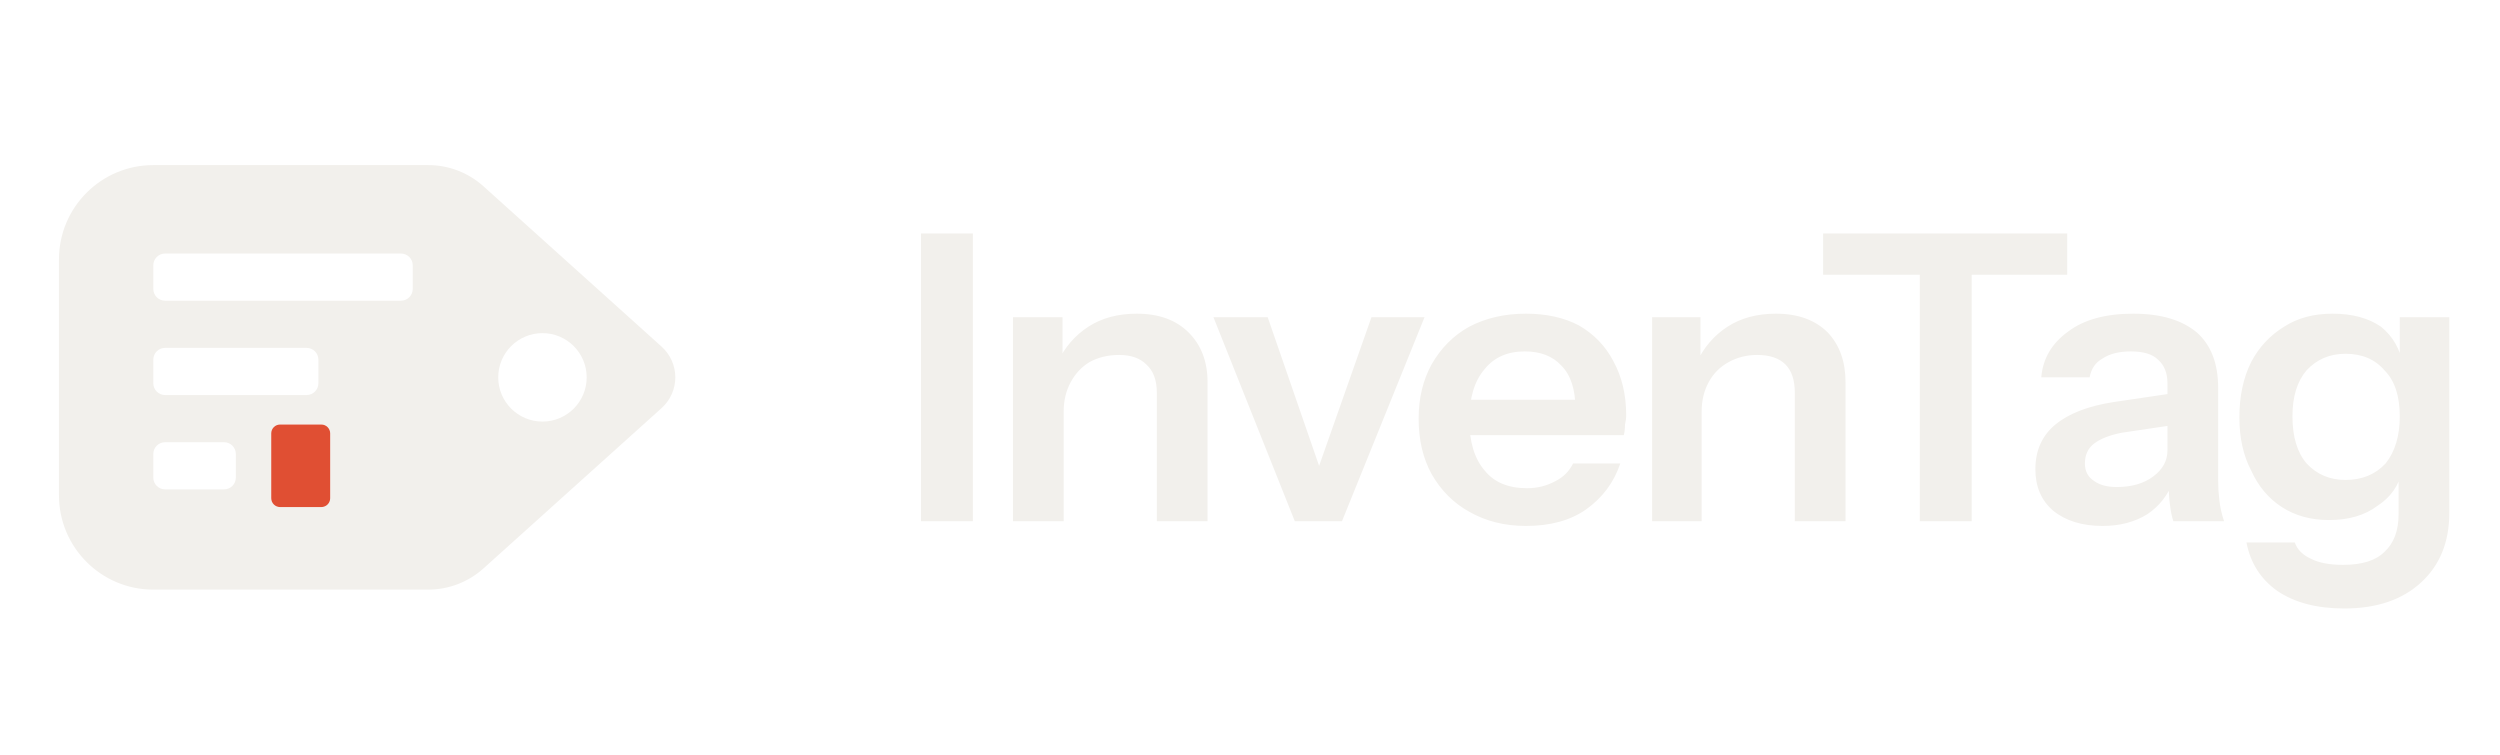
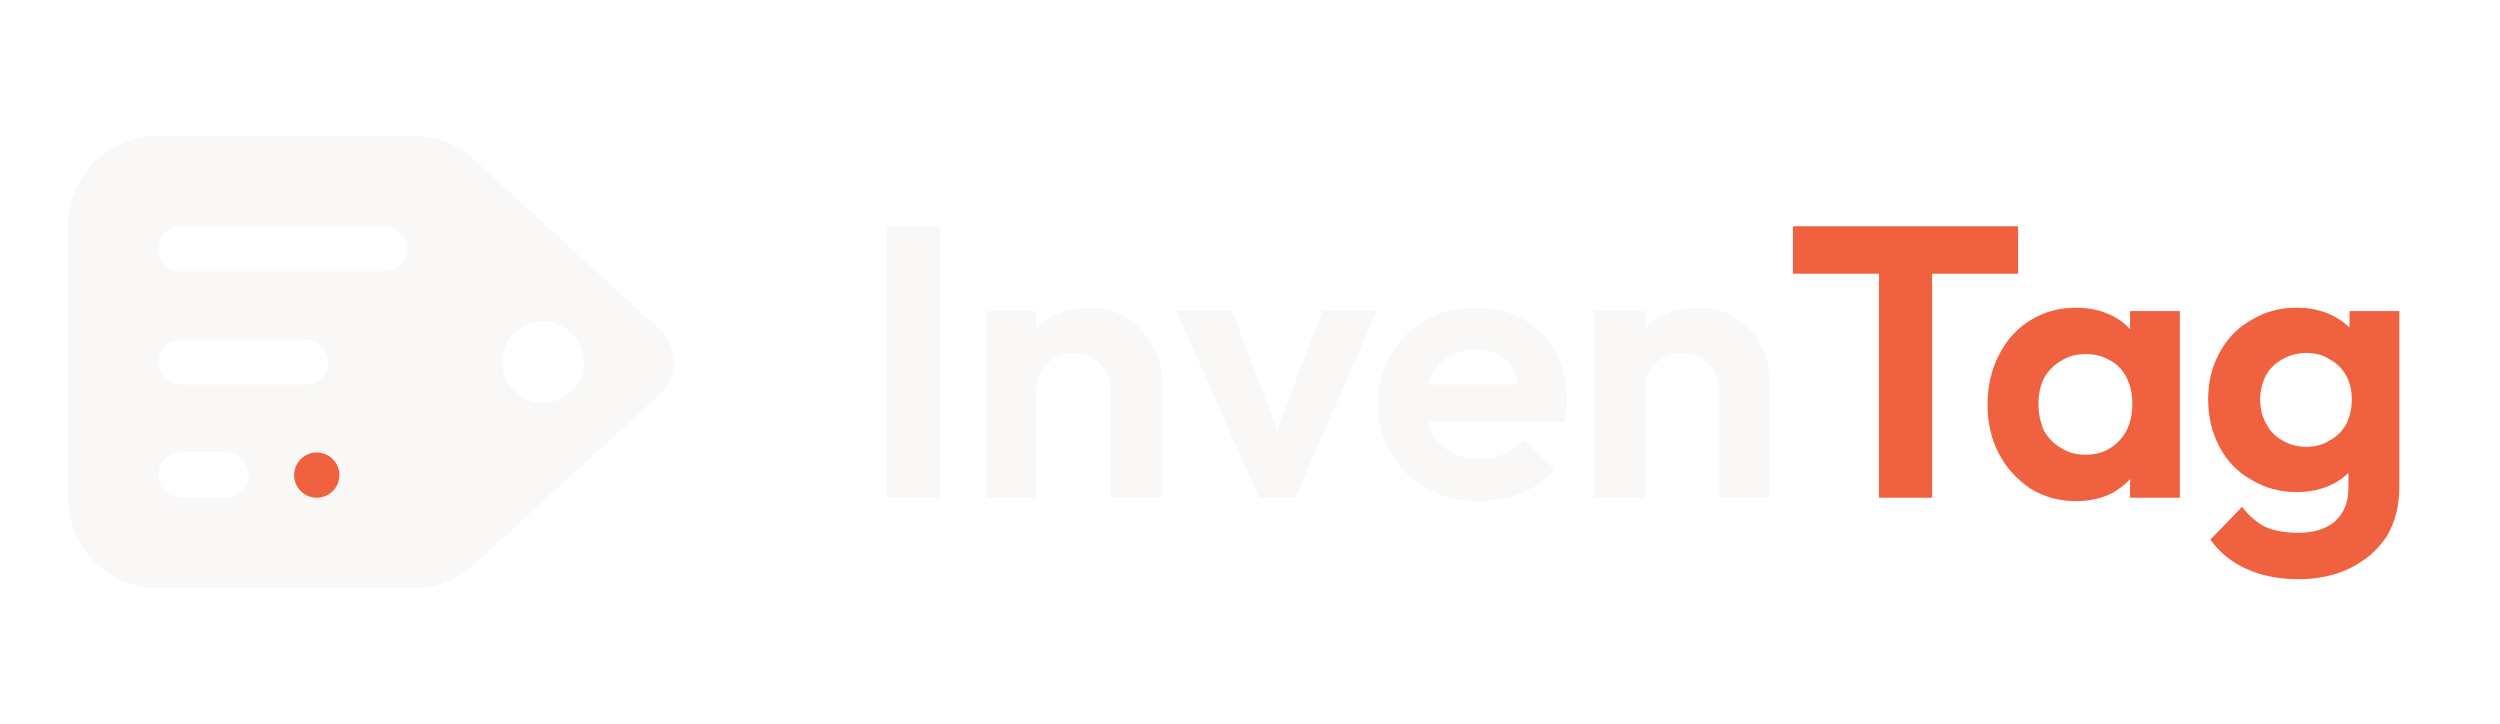
- <svg xmlns="http://www.w3.org/2000/svg" viewBox="0 0 212 64" width="212" height="64" role="img" aria-label="InvenTag">
-   <path fill="#F2F0EC" fill-rule="evenodd" d="M13 14L36.31 14A7 7 0 0 1 41 15.8L56.11 29.4A3.5 3.5 0 0 1 56.11 34.6L41 48.2A7 7 0 0 1 36.31 50L13 50A8 8 0 0 1 5 42L5 22A8 8 0 0 1 13 14ZM14 21.5L34 21.5A1 1 0 0 1 35 22.5L35 24.5A1 1 0 0 1 34 25.5L14 25.5A1 1 0 0 1 13 24.5L13 22.5A1 1 0 0 1 14 21.5ZM14 29.5L26 29.5A1 1 0 0 1 27 30.5L27 32.5A1 1 0 0 1 26 33.5L14 33.5A1 1 0 0 1 13 32.5L13 30.5A1 1 0 0 1 14 29.5ZM14 37.5L19 37.5A1 1 0 0 1 20 38.5L20 40.5A1 1 0 0 1 19 41.5L14 41.5A1 1 0 0 1 13 40.5L13 38.5A1 1 0 0 1 14 37.5ZM23.75 36L27.25 36A0.75 0.75 0 0 1 28 36.75L28 42.25A0.75 0.75 0 0 1 27.25 43L23.75 43A0.75 0.75 0 0 1 23 42.25L23 36.75A0.75 0.75 0 0 1 23.75 36ZM49.75 32A3.75 3.75 0 1 0 42.25 32A3.75 3.75 0 1 0 49.75 32Z" />
-   <path fill="#E04F33" d="M23.75 36L27.25 36A0.75 0.75 0 0 1 28 36.75L28 42.25A0.75 0.75 0 0 1 27.25 43L23.75 43A0.75 0.75 0 0 1 23 42.25L23 36.75A0.75 0.75 0 0 1 23.75 36Z" />
-   <path fill="#F2F0EC" d="M78.1 44.2V19.8H82.5V44.2ZM85.9 44.2V26.9H90.1V31H90.2V44.2ZM98.1 44.2V33.3Q98.1 31.7 97.2 30.9Q96.4 30.1 94.9 30.1Q93.5 30.1 92.4 30.7Q91.4 31.3 90.8 32.4Q90.2 33.5 90.2 34.9L89.7 30.7Q90.6 28.8 92.3 27.7Q94 26.6 96.4 26.6Q99.2 26.6 100.8 28.2Q102.4 29.8 102.4 32.4V44.2ZM109.8 44.2 102.9 26.9H107.5L113 42.8H110.7L116.3 26.9H120.8L113.8 44.2ZM129.4 44.6Q126.7 44.6 124.6 43.4Q122.6 42.3 121.4 40.2Q120.3 38.2 120.3 35.5Q120.3 32.9 121.4 30.9Q122.6 28.8 124.6 27.7Q126.7 26.6 129.4 26.6Q132 26.6 133.9 27.6Q135.8 28.7 136.8 30.6Q137.9 32.6 137.9 35.2Q137.9 35.6 137.8 36Q137.8 36.5 137.7 36.9H123V33.9H134.4L133.6 34.7Q133.6 32.2 132.4 31Q131.3 29.8 129.3 29.8Q127.1 29.8 125.9 31.3Q124.6 32.8 124.6 35.6Q124.6 38.4 125.9 39.9Q127.1 41.4 129.5 41.4Q130.8 41.4 131.9 40.8Q132.9 40.3 133.4 39.3H137.4Q136.6 41.7 134.5 43.2Q132.5 44.6 129.4 44.6ZM140.1 44.2V26.9H144.2V31H144.3V44.2ZM152.2 44.2V33.3Q152.2 31.7 151.4 30.9Q150.6 30.1 149 30.1Q147.7 30.1 146.6 30.7Q145.5 31.3 144.9 32.4Q144.3 33.5 144.3 34.9L143.9 30.7Q144.8 28.8 146.5 27.7Q148.2 26.6 150.6 26.6Q153.4 26.6 155 28.2Q156.5 29.8 156.5 32.4V44.2ZM162.8 44.2V23.3H154.6V19.8H175.3V23.3H167.2V44.2ZM184.3 44.2Q184.1 43.6 184 42.7Q183.9 41.9 183.9 40.8H183.8V32.5Q183.8 31.2 183 30.5Q182.3 29.8 180.7 29.8Q179.2 29.8 178.3 30.4Q177.4 30.9 177.2 32H173.1Q173.3 29.6 175.4 28.1Q177.4 26.6 180.9 26.6Q184.4 26.6 186.3 28.2Q188.1 29.8 188.1 32.9V40.8Q188.1 41.6 188.2 42.4Q188.3 43.3 188.6 44.2ZM178.3 44.6Q175.7 44.6 174.1 43.3Q172.6 42 172.6 39.8Q172.6 37.4 174.3 36Q176 34.6 179.2 34.1L184.6 33.3V36L179.9 36.7Q178.4 37 177.6 37.6Q176.8 38.2 176.8 39.3Q176.8 40.3 177.6 40.8Q178.3 41.3 179.5 41.3Q181.4 41.3 182.6 40.4Q183.8 39.5 183.8 38.2L184.3 40.8Q183.6 42.6 182.1 43.6Q180.5 44.6 178.3 44.6ZM198.8 51.6Q195.3 51.6 193.1 50.1Q191 48.6 190.5 46H194.6Q194.9 46.9 196 47.4Q197 47.9 198.7 47.9Q201.1 47.9 202.2 46.8Q203.4 45.7 203.4 43.6V39.8L203.7 39.9Q203.3 41.8 201.6 42.9Q200 44.1 197.5 44.1Q195.2 44.1 193.5 43Q191.8 41.9 190.9 39.9Q189.9 38 189.9 35.4Q189.9 32.7 190.9 30.7Q191.9 28.8 193.7 27.7Q195.4 26.6 197.8 26.6Q200.3 26.6 201.9 27.7Q203.4 28.9 203.8 31L203.5 31V26.9H207.7V43.5Q207.7 47.2 205.3 49.4Q202.9 51.6 198.8 51.6ZM198.9 40.7Q201 40.7 202.3 39.3Q203.5 37.8 203.5 35.3Q203.5 32.7 202.2 31.4Q201 30 198.9 30Q196.9 30 195.6 31.4Q194.4 32.8 194.4 35.3Q194.4 37.9 195.6 39.3Q196.9 40.7 198.9 40.7Z" />
+ <svg xmlns="http://www.w3.org/2000/svg" viewBox="0 0 221 64" width="221" height="64" role="img" aria-label="InvenTag">
+   <path fill="#F9F8F6" fill-rule="evenodd" d="M14 12H36.5A8 8 0 0 1 42 14.2L58.6 29.4A4 4 0 0 1 58.6 34.6L42 49.8A8 8 0 0 1 36.5 52H14A8 8 0 0 1 6 44V20A8 8 0 0 1 14 12ZM16 20L34 20A2 2 0 0 1 36 22L36 22A2 2 0 0 1 34 24L16 24A2 2 0 0 1 14 22L14 22A2 2 0 0 1 16 20ZM16 30L27 30A2 2 0 0 1 29 32L29 32A2 2 0 0 1 27 34L16 34A2 2 0 0 1 14 32L14 32A2 2 0 0 1 16 30ZM16 40L20 40A2 2 0 0 1 22 42L22 42A2 2 0 0 1 20 44L16 44A2 2 0 0 1 14 42L14 42A2 2 0 0 1 16 40ZM51.6 32A3.6 3.6 0 1 0 44.4 32A3.6 3.6 0 1 0 51.6 32Z" />
+   <path fill="#F0623F" d="M28 40L28 40A2 2 0 0 1 30 42L30 42A2 2 0 0 1 28 44L28 44A2 2 0 0 1 26 42L26 42A2 2 0 0 1 28 40Z" />
+   <path fill="#F9F8F6" d="M78.4 44V20H83.1V44ZM98.2 44V34.5Q98.2 33.1 97.3 32.2Q96.4 31.2 94.9 31.2Q94 31.2 93.2 31.6Q92.5 32.1 92 32.8Q91.6 33.5 91.6 34.5L89.9 33.6Q89.9 31.7 90.7 30.3Q91.5 28.8 93 28Q94.5 27.2 96.4 27.2Q98.2 27.2 99.6 28.1Q101 29 101.8 30.4Q102.7 31.9 102.7 33.5V44ZM87.2 44V27.5H91.6V44ZM111.3 44 104 27.5H108.9L114.1 41.1H111.7L116.9 27.5H121.7L114.5 44ZM130.7 44.3Q128.2 44.3 126.2 43.2Q124.1 42.1 123 40.1Q121.8 38.2 121.8 35.7Q121.8 33.3 122.9 31.4Q124.1 29.4 126 28.3Q128 27.2 130.4 27.2Q132.8 27.2 134.6 28.2Q136.5 29.3 137.5 31.1Q138.5 33 138.5 35.3Q138.5 35.8 138.5 36.2Q138.4 36.7 138.3 37.3L124.5 37.3V34L136.2 34L134.4 35.3Q134.3 33.9 133.9 32.9Q133.4 31.9 132.6 31.4Q131.7 30.9 130.4 30.9Q129.1 30.9 128.1 31.5Q127.1 32.1 126.6 33.1Q126.1 34.2 126.1 35.7Q126.1 37.2 126.6 38.3Q127.2 39.4 128.3 40Q129.3 40.6 130.7 40.6Q132 40.6 133 40.1Q134 39.7 134.8 38.9L137.4 41.5Q136.2 42.9 134.5 43.6Q132.7 44.3 130.7 44.3ZM152 44V34.5Q152 33.1 151.1 32.2Q150.2 31.2 148.7 31.2Q147.7 31.2 147 31.6Q146.2 32.1 145.8 32.8Q145.4 33.5 145.4 34.5L143.7 33.6Q143.7 31.7 144.5 30.3Q145.3 28.8 146.8 28Q148.3 27.2 150.2 27.2Q152 27.2 153.4 28.1Q154.8 29 155.6 30.4Q156.4 31.9 156.4 33.5V44ZM140.9 44V27.5H145.4V44Z" />
+   <path fill="#F0623F" d="M166.1 44V20.6H170.8V44ZM158.5 24.2V20H178.4V24.2ZM183.5 44.3Q181.3 44.3 179.5 43.2Q177.7 42 176.7 40.1Q175.7 38.2 175.7 35.8Q175.7 33.3 176.7 31.4Q177.7 29.4 179.5 28.3Q181.3 27.2 183.5 27.2Q185.3 27.2 186.7 27.9Q188.1 28.6 188.9 29.9Q189.8 31.2 189.8 32.8V38.7Q189.8 40.3 188.9 41.6Q188.1 42.8 186.7 43.6Q185.3 44.3 183.5 44.3ZM184.4 40.2Q186.2 40.2 187.4 38.9Q188.5 37.7 188.5 35.7Q188.5 34.4 188 33.4Q187.5 32.4 186.6 31.9Q185.6 31.3 184.4 31.3Q183.1 31.3 182.2 31.9Q181.3 32.4 180.7 33.4Q180.2 34.4 180.2 35.7Q180.2 37 180.7 38.1Q181.3 39.1 182.2 39.6Q183.1 40.2 184.4 40.2ZM188.3 44V39.5L189 35.5L188.3 31.6V27.5H192.7V44ZM203.2 51.2Q200.6 51.2 198.6 50.3Q196.6 49.4 195.4 47.7L198.2 44.8Q199.1 46 200.3 46.6Q201.5 47.1 203.2 47.1Q205.2 47.1 206.4 46.1Q207.6 45 207.6 43.2V39.1L208.4 35.5L207.7 31.8V27.5H212.1V43.1Q212.1 45.5 211 47.4Q209.8 49.2 207.8 50.2Q205.8 51.2 203.2 51.2ZM203 43.5Q200.8 43.5 199 42.4Q197.2 41.4 196.2 39.5Q195.2 37.6 195.2 35.3Q195.2 33 196.2 31.2Q197.2 29.3 199 28.3Q200.8 27.2 203 27.2Q204.8 27.2 206.2 27.9Q207.6 28.6 208.5 29.9Q209.3 31.1 209.3 32.8V37.9Q209.3 39.6 208.4 40.8Q207.6 42.1 206.2 42.8Q204.8 43.5 203 43.5ZM203.9 39.5Q205.1 39.5 206 38.9Q206.9 38.4 207.4 37.5Q207.9 36.5 207.9 35.3Q207.9 34.1 207.4 33.2Q206.9 32.3 206 31.8Q205.1 31.2 203.9 31.2Q202.7 31.2 201.7 31.8Q200.8 32.3 200.3 33.2Q199.8 34.2 199.8 35.3Q199.8 36.5 200.3 37.4Q200.8 38.4 201.7 38.9Q202.7 39.5 203.9 39.5Z" />
</svg>
